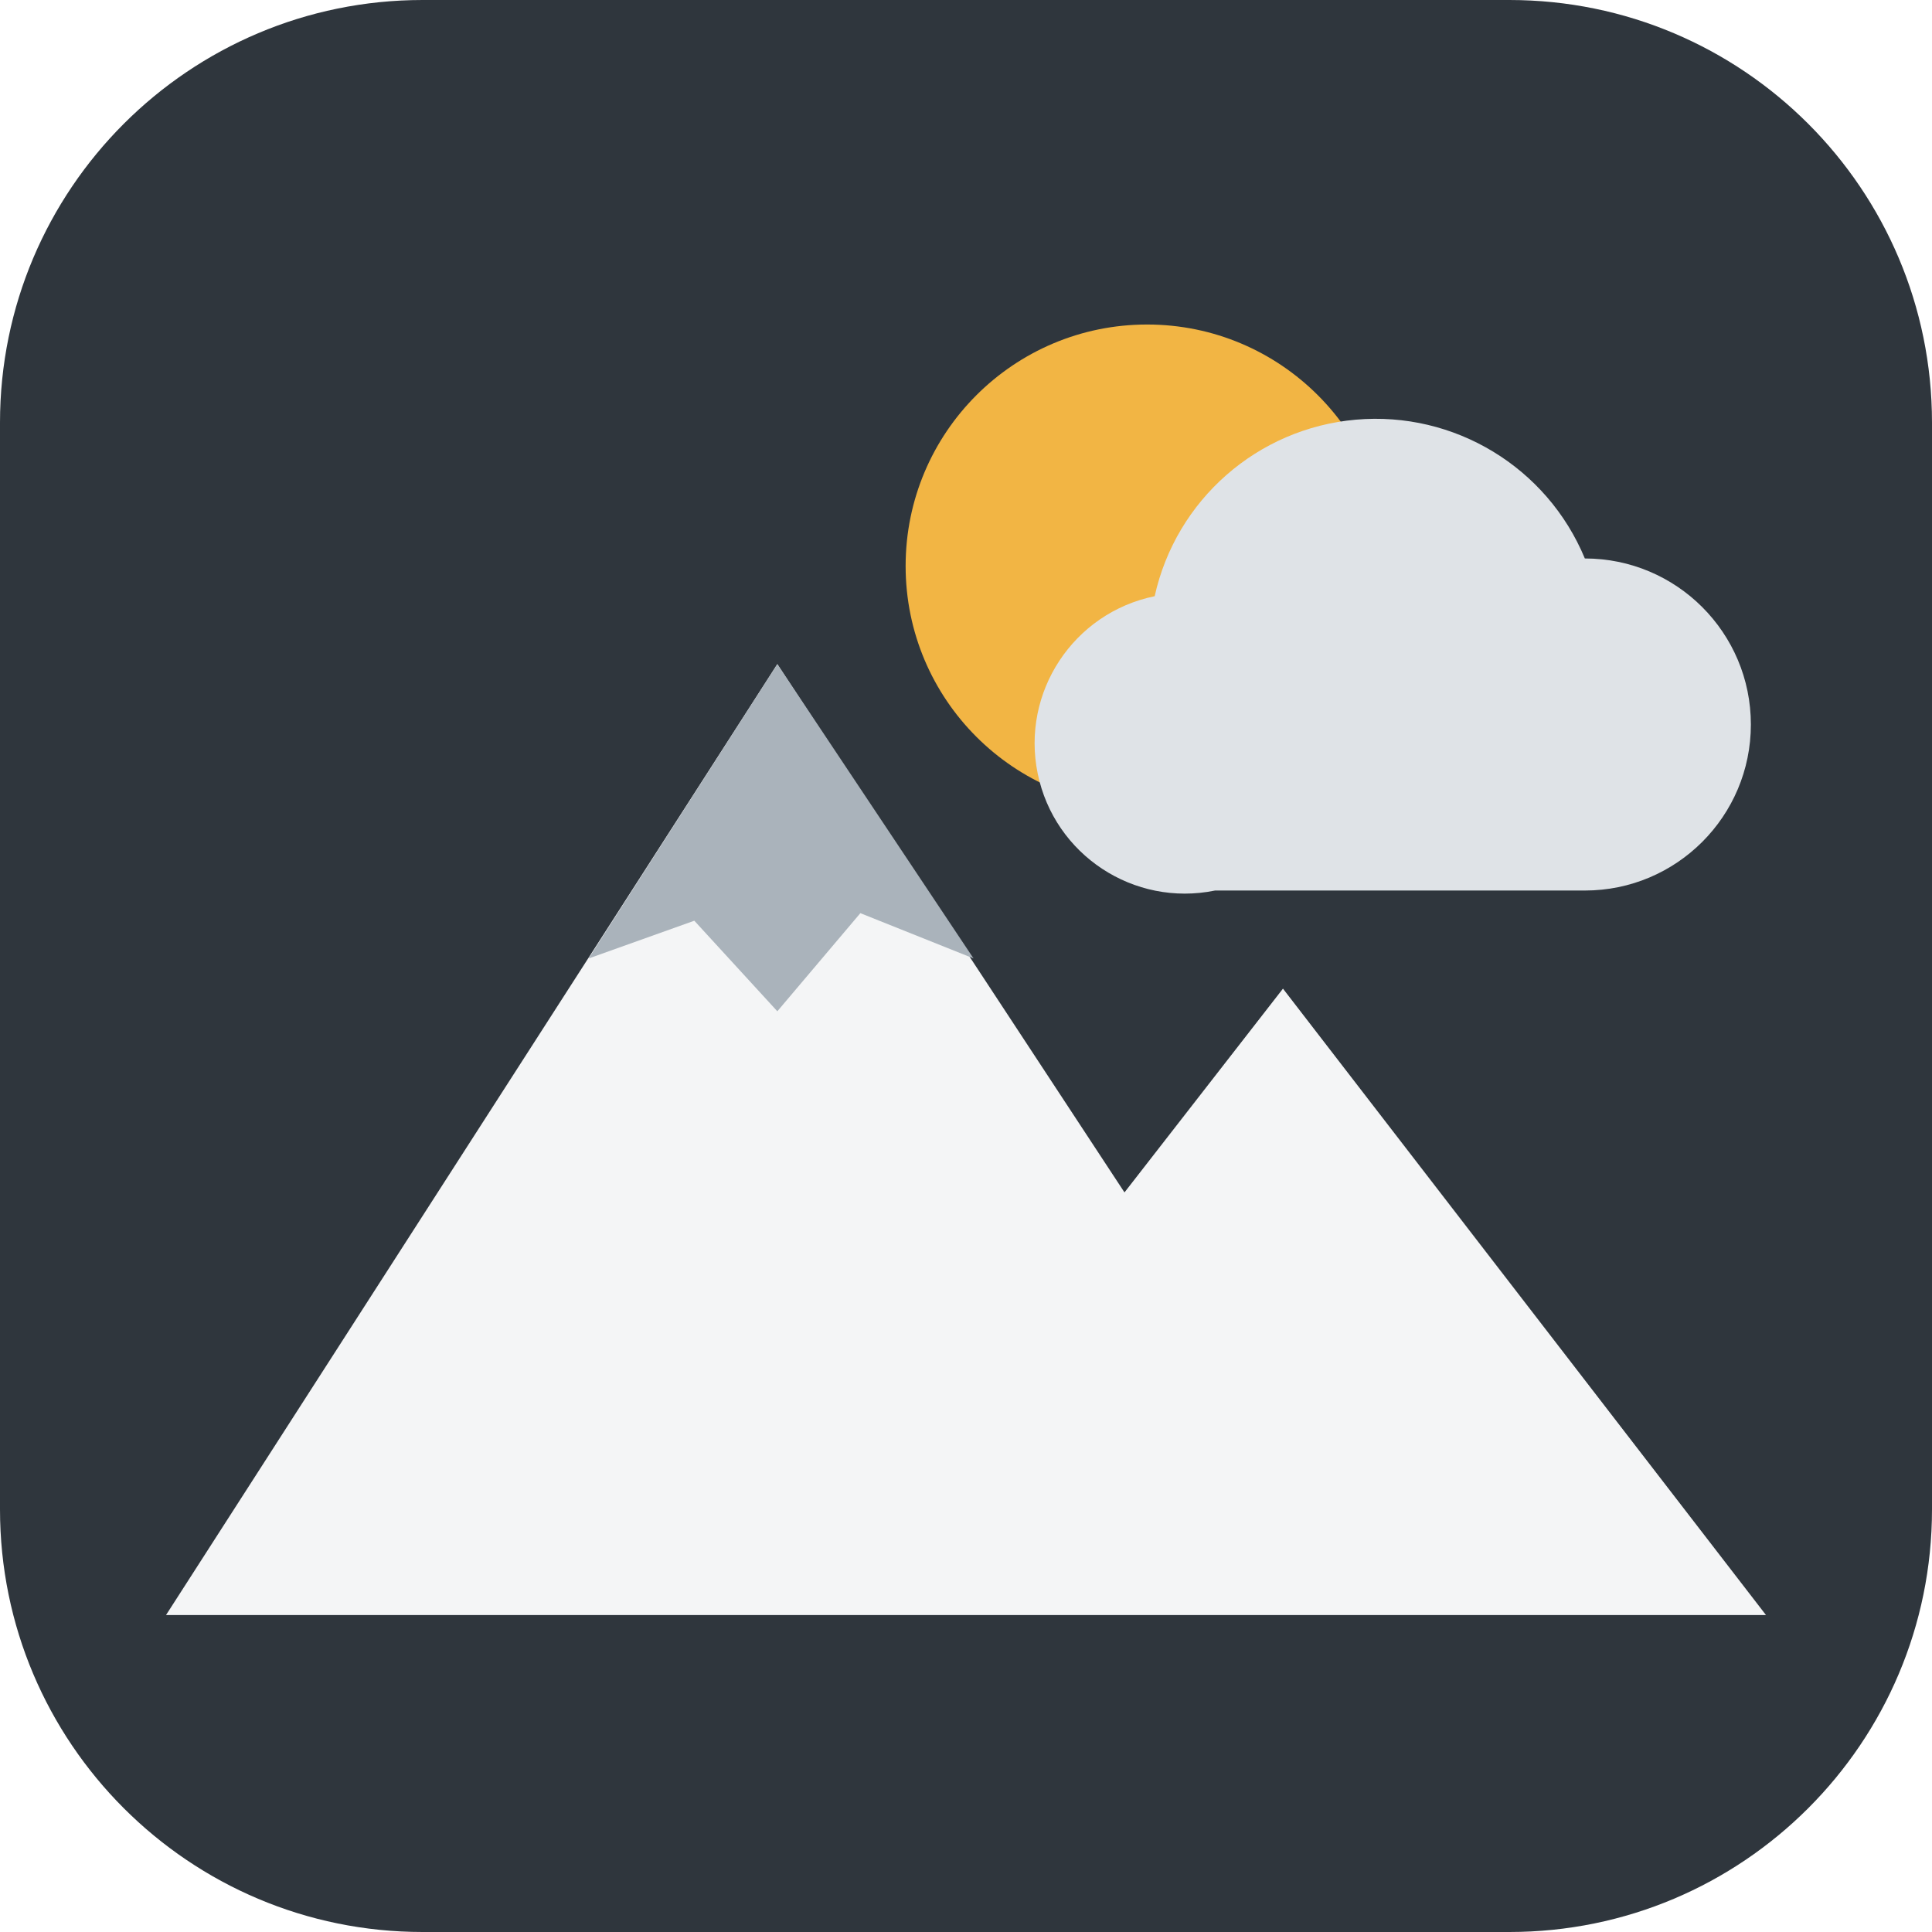
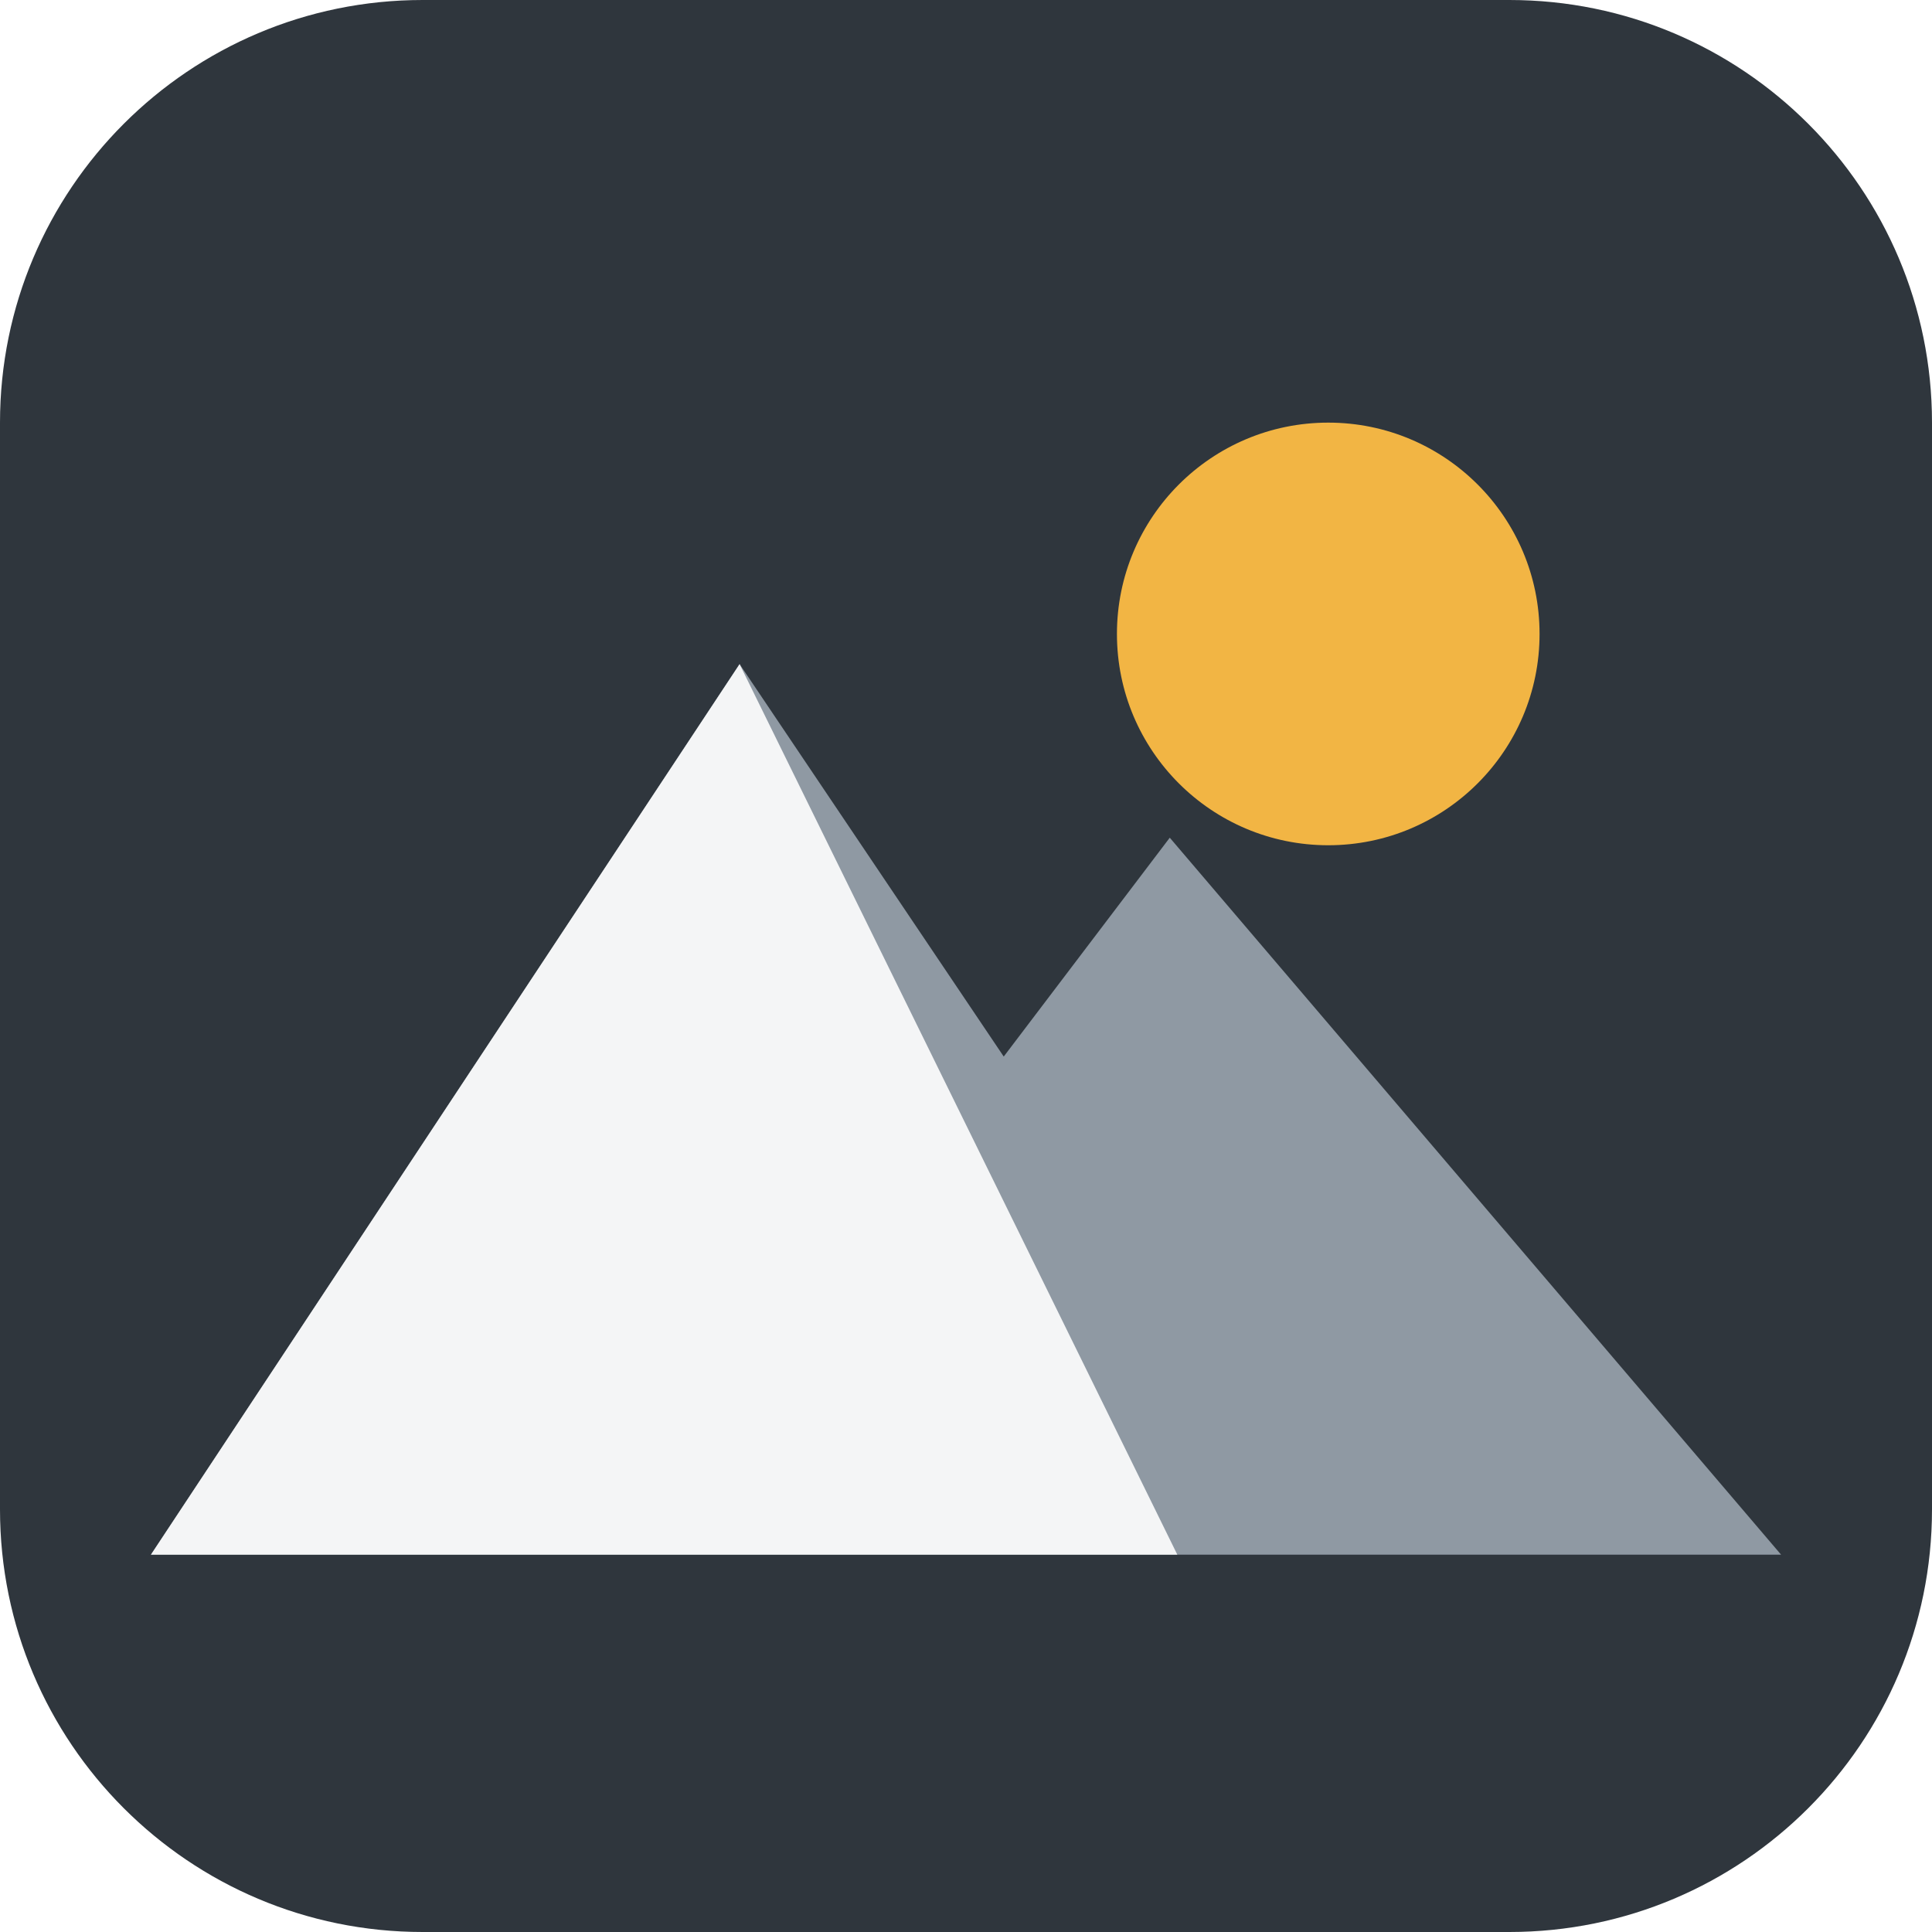
<svg xmlns="http://www.w3.org/2000/svg" viewBox="0 0 512 512">
  <rect width="512" height="512" rx="112" fill="#2f363d" />
-   <circle cx="304" cy="150" r="64" fill="#f2b544" />
-   <path d="M322 236h98a44 44 0 0 0 0-88 60 60 0 0 0-114 10 39 39 0 0 0 16 78z" fill="#dfe3e7" />
-   <path d="M44 428 206 176l92 140 42-54 128 166z" fill="#f4f5f6" />
-   <path d="M206 176l-50 78 28-10 22 24 22-26 30 12z" fill="#aab3bb" />
+   <circle cx="352" cy="168" r="56" fill="#f2b544" />
+   <path d="M40 412 196 176l70 104 44-58 162 190z" fill="#8f99a3" />
+   <path d="M40 412 196 176l116 236z" fill="#f4f5f6" />
</svg>
